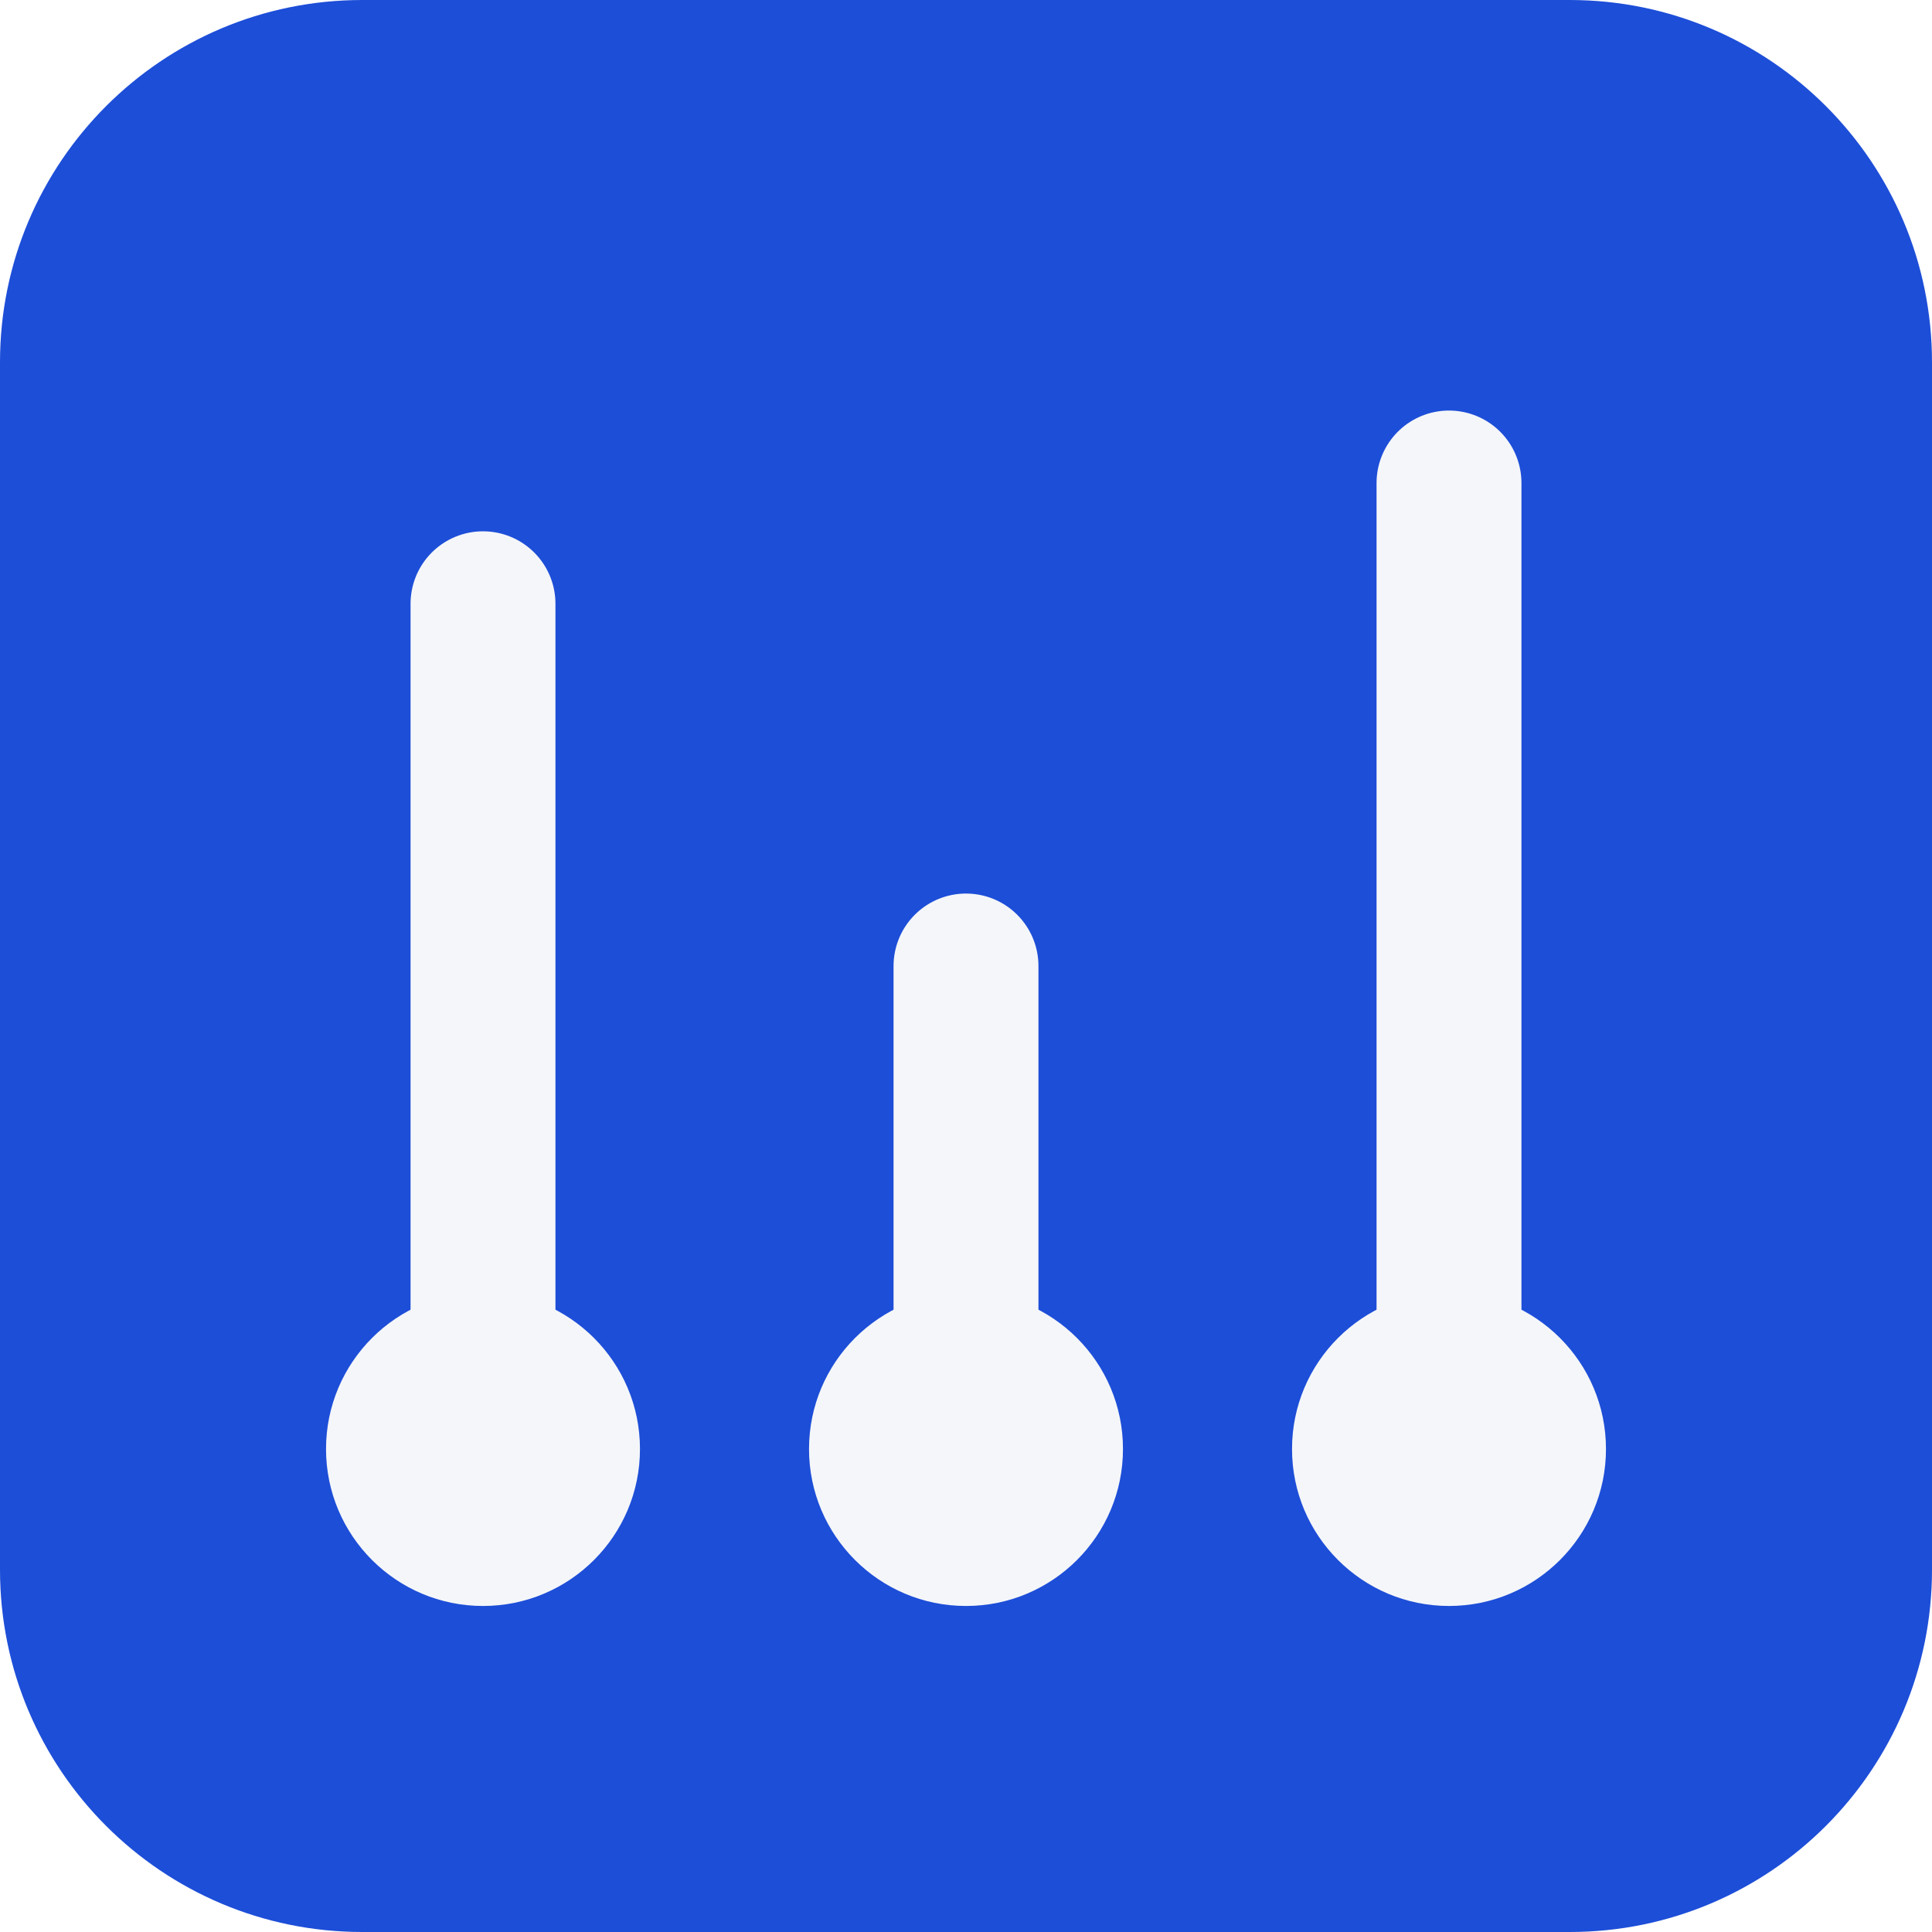
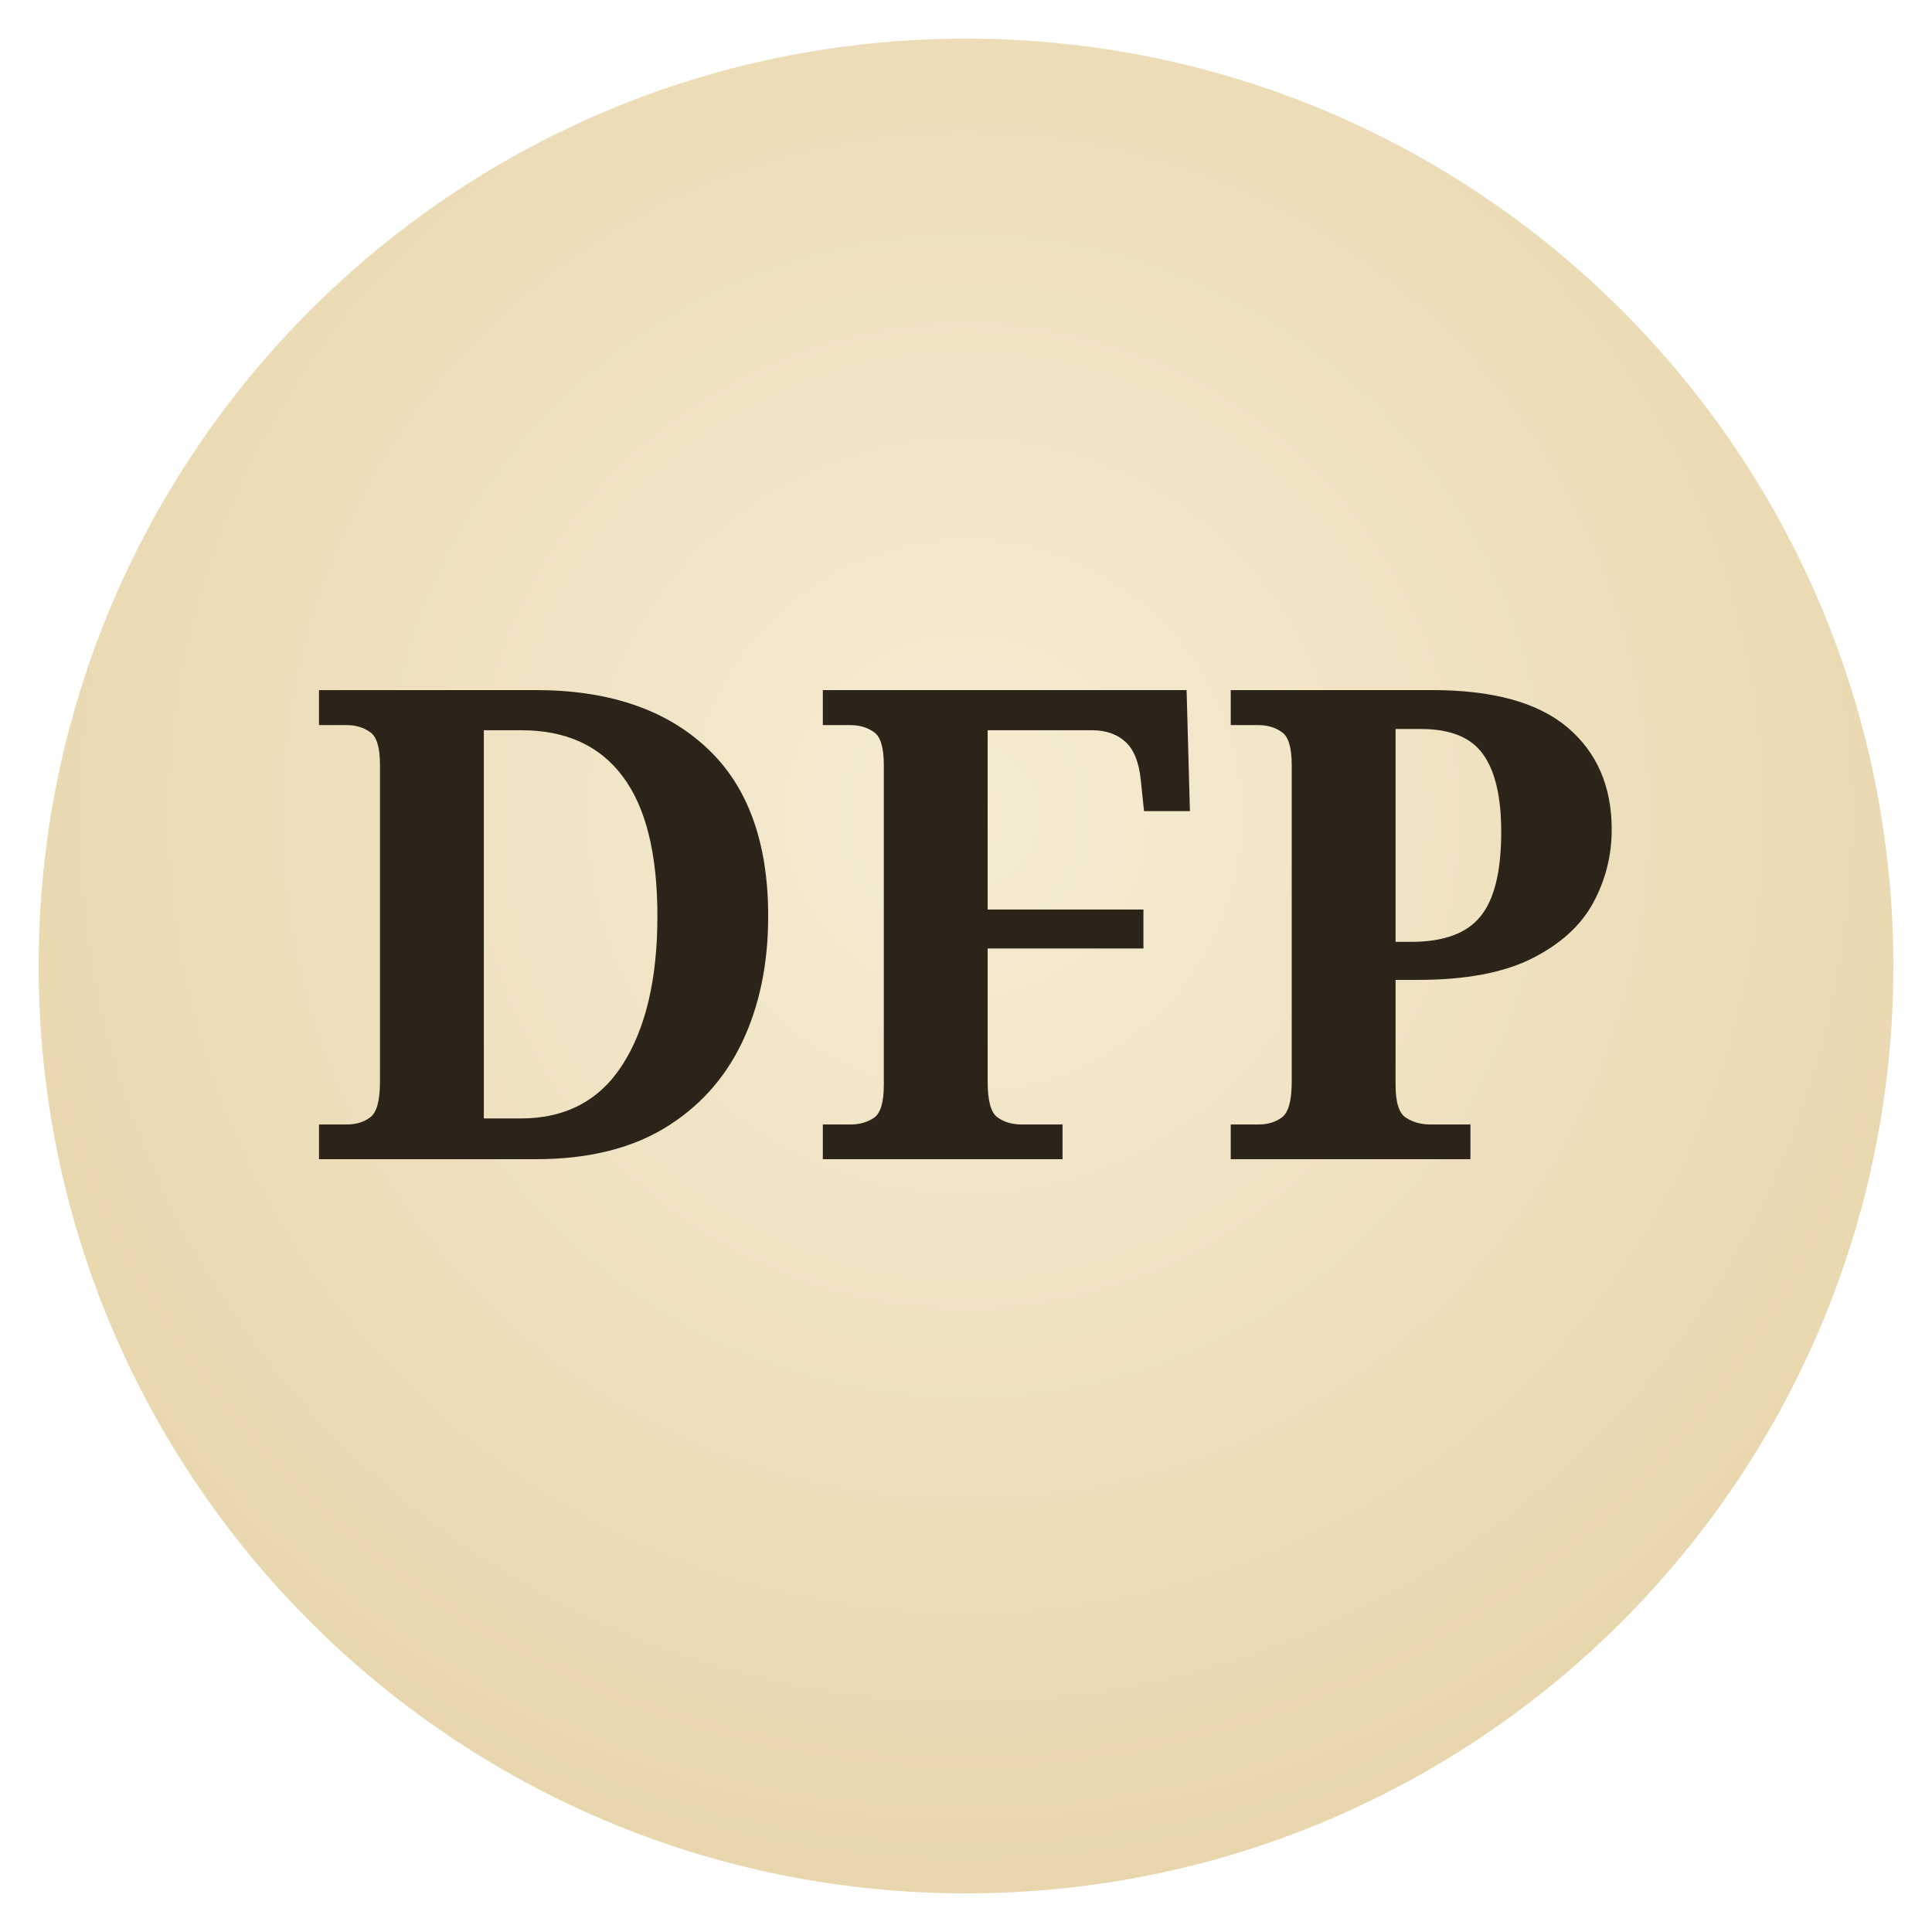
- <svg xmlns="http://www.w3.org/2000/svg" viewBox="0 0 32 32">
-   <rect width="32" height="32" rx="6" fill="#1D4ED8" />
-   <circle cx="8" cy="24" r="2.6" fill="#F4F6F9" />
-   <circle cx="16" cy="24" r="2.6" fill="#F4F6F9" />
-   <circle cx="24" cy="24" r="2.6" fill="#F4F6F9" />
-   <path d="M8 24V10M16 24V16M24 24V8" stroke="#F4F6F9" stroke-width="2.4" stroke-linecap="round" />
+ <svg xmlns="http://www.w3.org/2000/svg" viewBox="0 0 100 100" width="512" height="512">
+   <defs>
+     <radialGradient id="parch1d" cx="50%" cy="42%" r="65%">
+       <stop offset="0%" stop-color="#f6ecd3" />
+       <stop offset="100%" stop-color="#e6d4a8" />
+     </radialGradient>
+   </defs>
+   <circle cx="50" cy="50" r="48" fill="url(#parch1d)" />
+   <text x="50" y="60" text-anchor="middle" font-family="Georgia, serif" font-weight="700" font-size="34" fill="#2c2419">DFP</text>
</svg>
